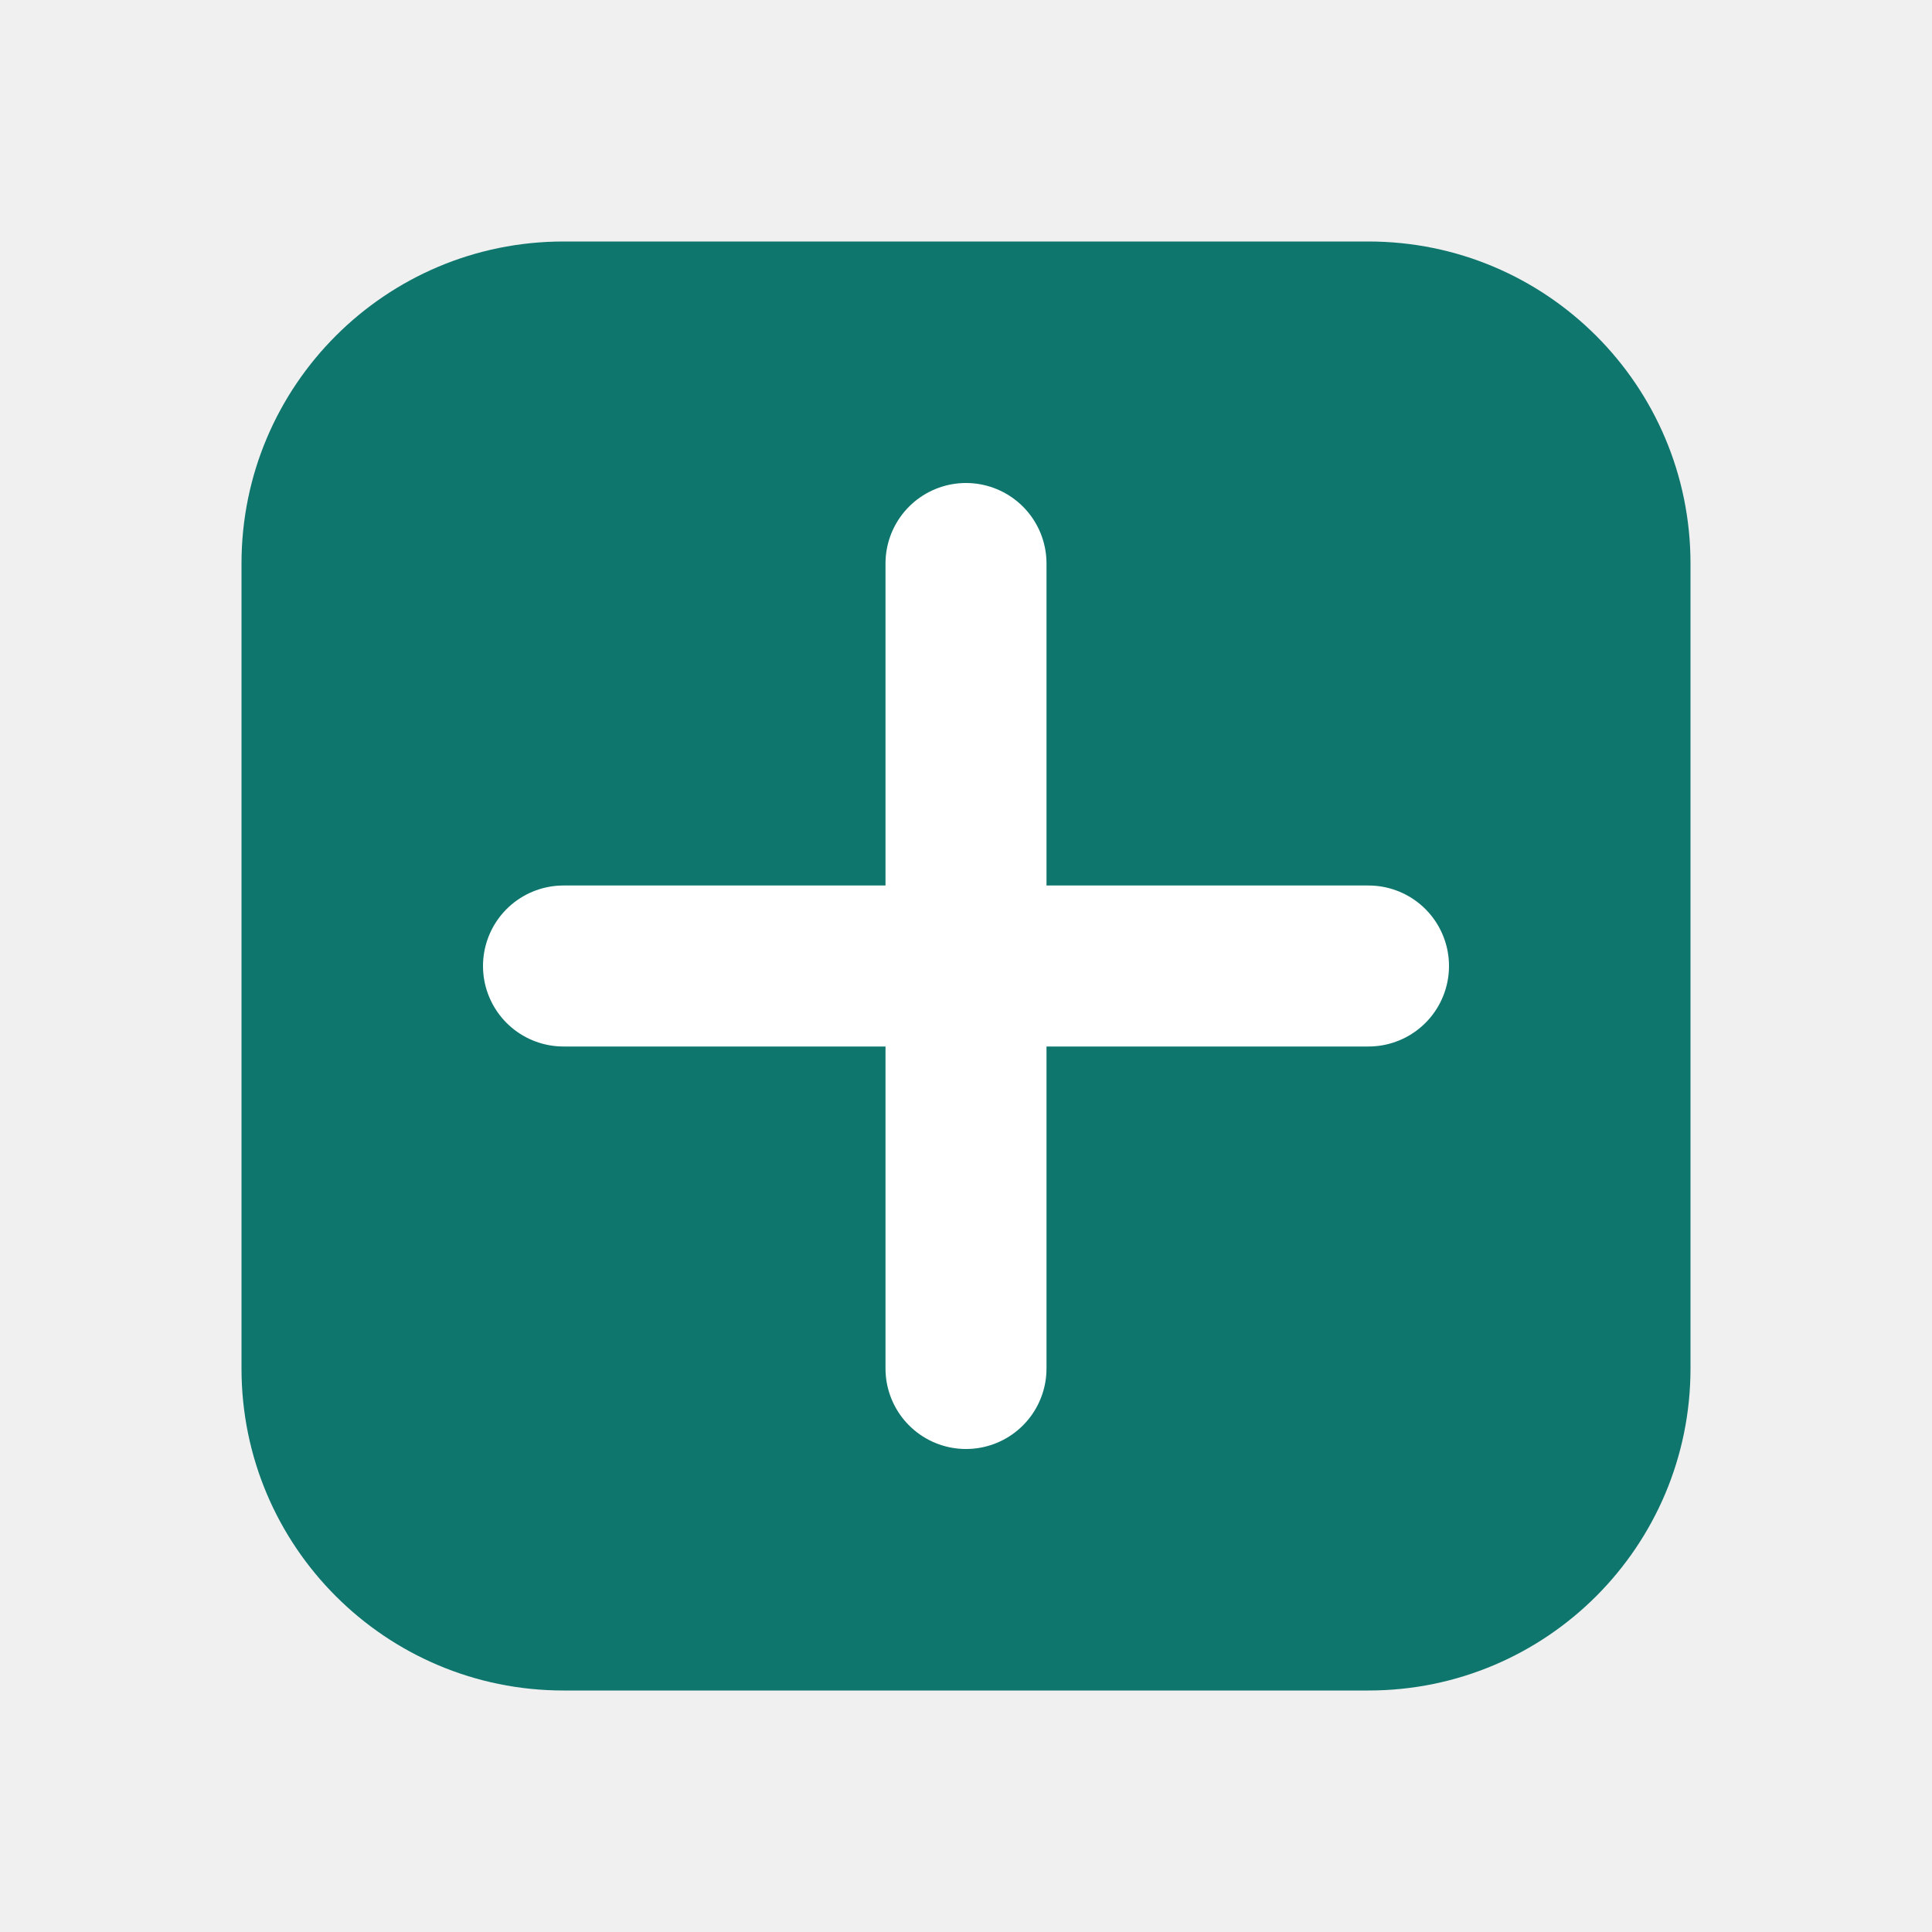
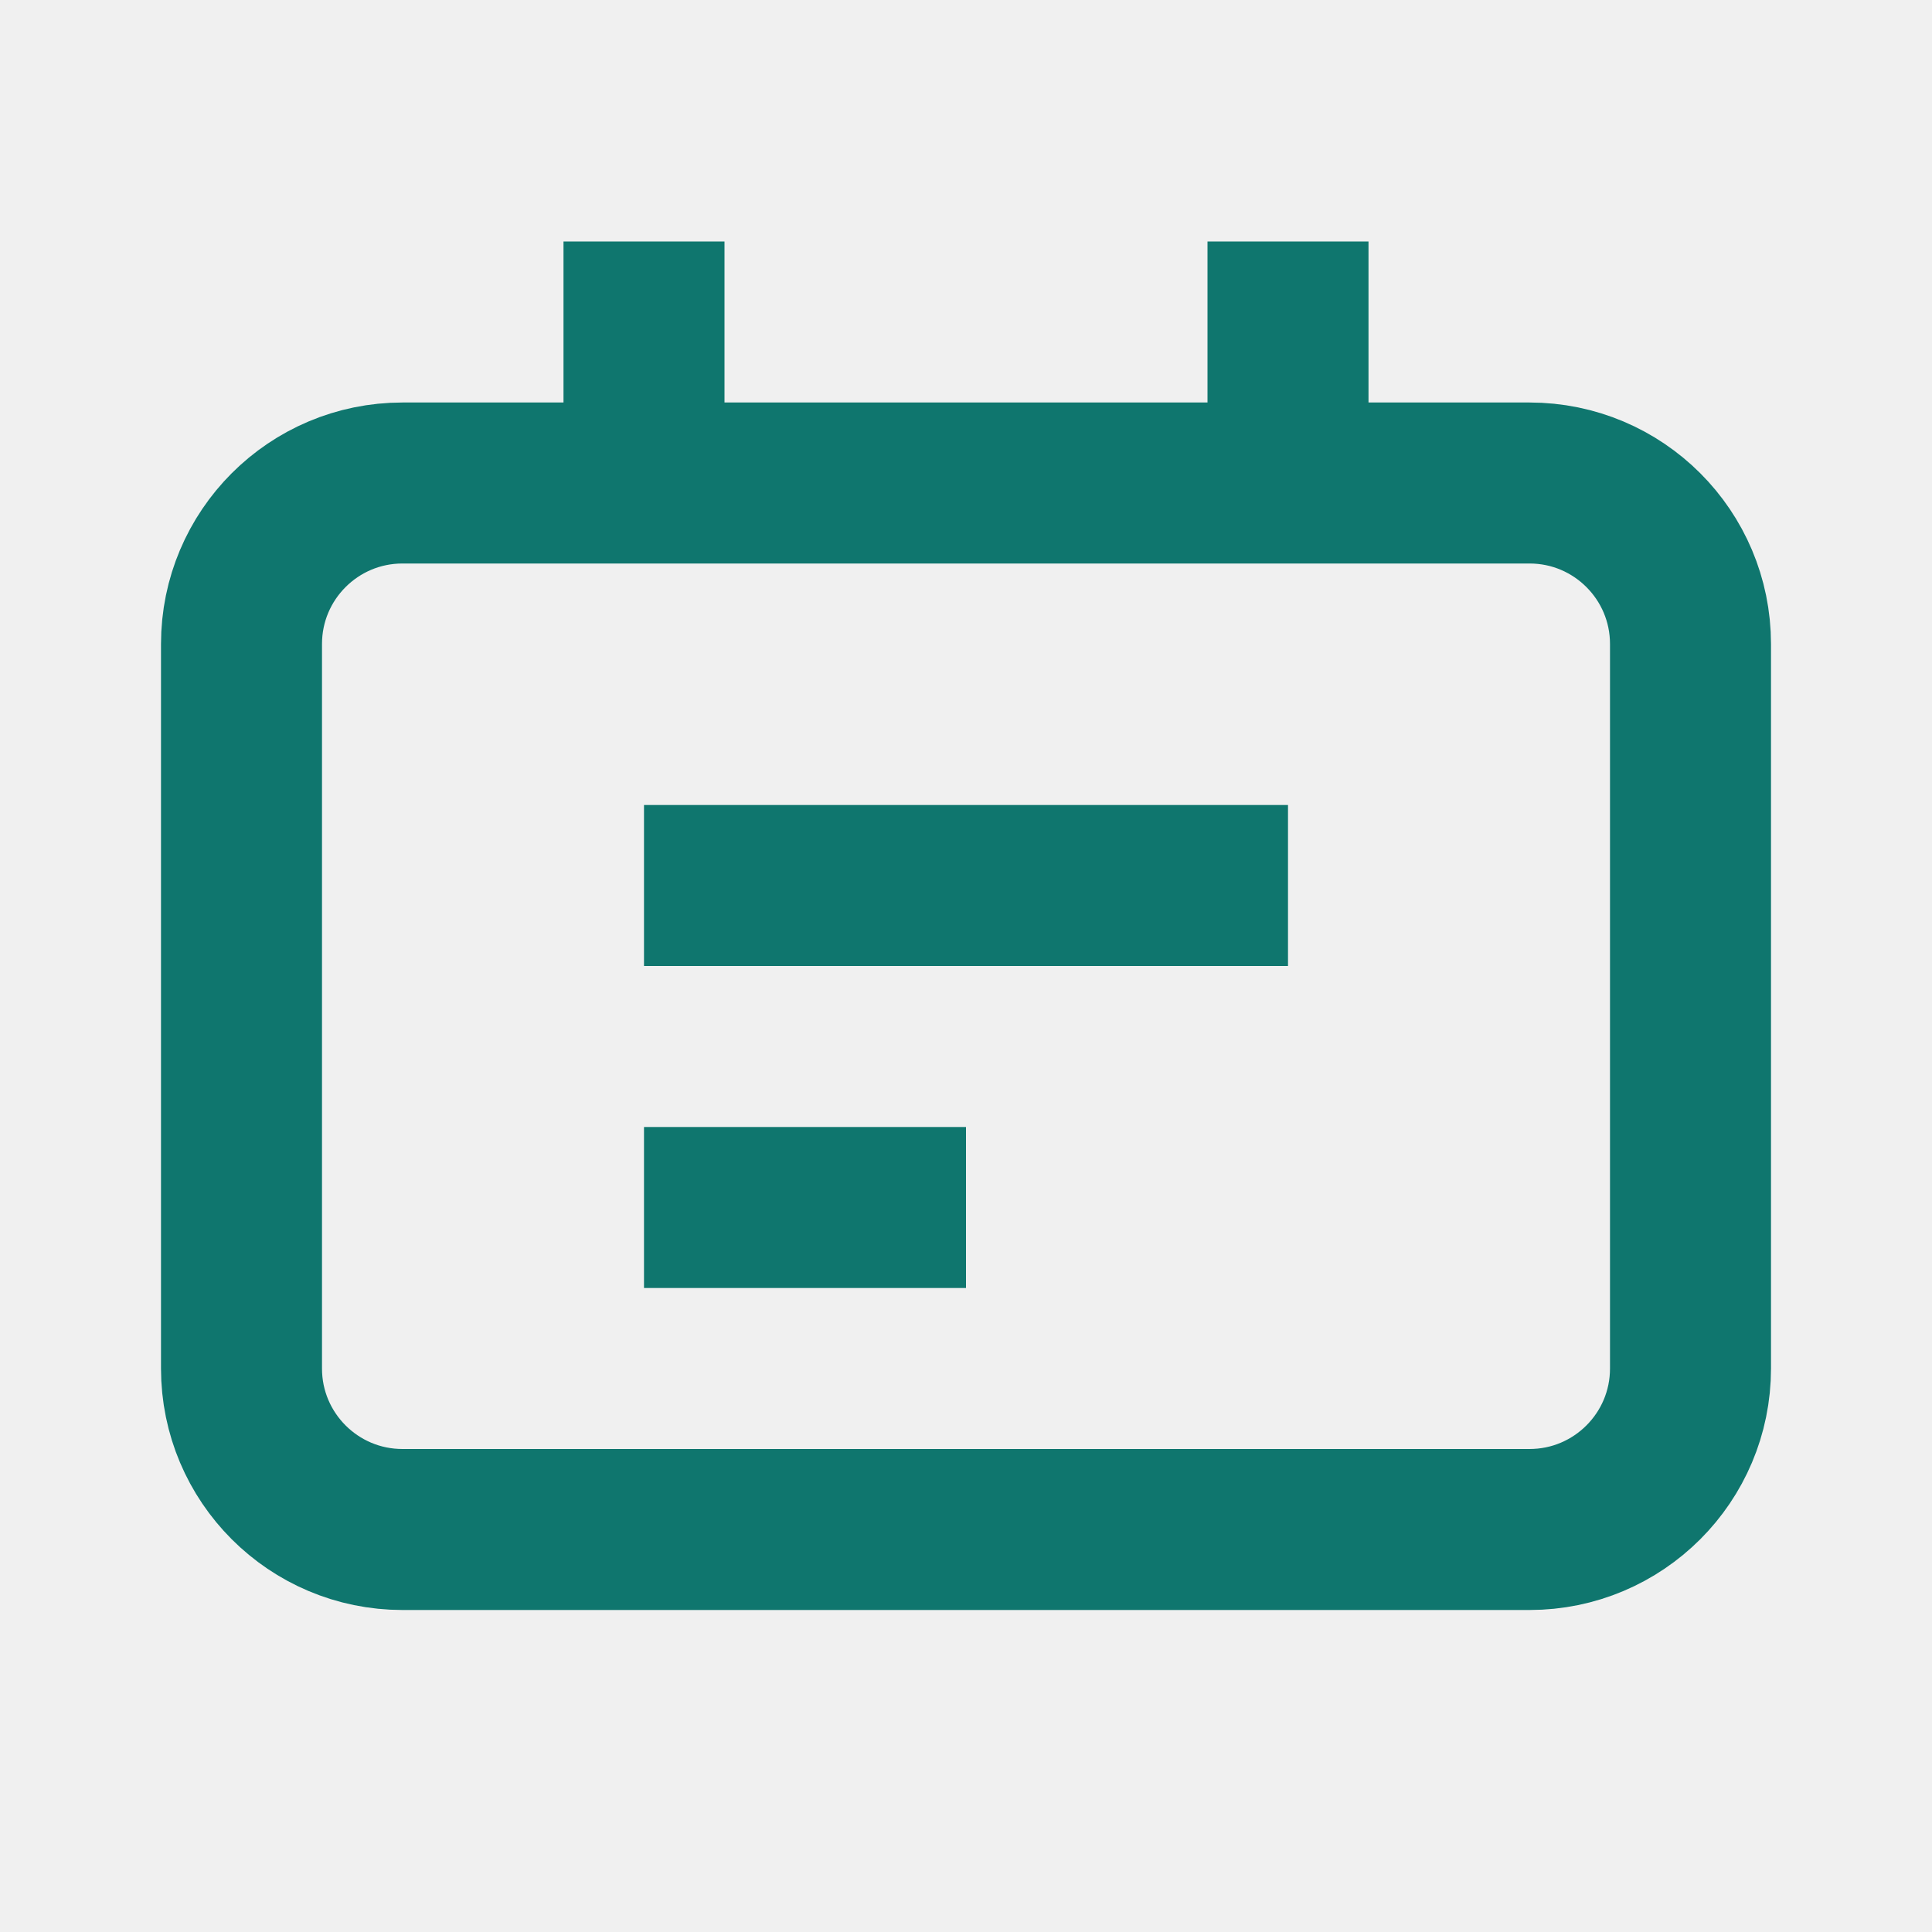
- <svg xmlns="http://www.w3.org/2000/svg" viewBox="0 0 24 24">
-   <rect x="3" y="3" width="18" height="18" rx="4" fill="#0f766e" />
-   <path d="M7 12h10M12 7v10" stroke="white" stroke-width="2" stroke-linecap="round" />
+ <svg xmlns="http://www.w3.org/2000/svg" viewBox="0 0 24 24" fill="none" stroke="#0f766e" stroke-width="2">
+   <rect x="3" y="6" width="18" height="13" rx="2" />
+   <path d="M8 3v3M16 3v3M8 11h8M8 15h4" />
</svg>
